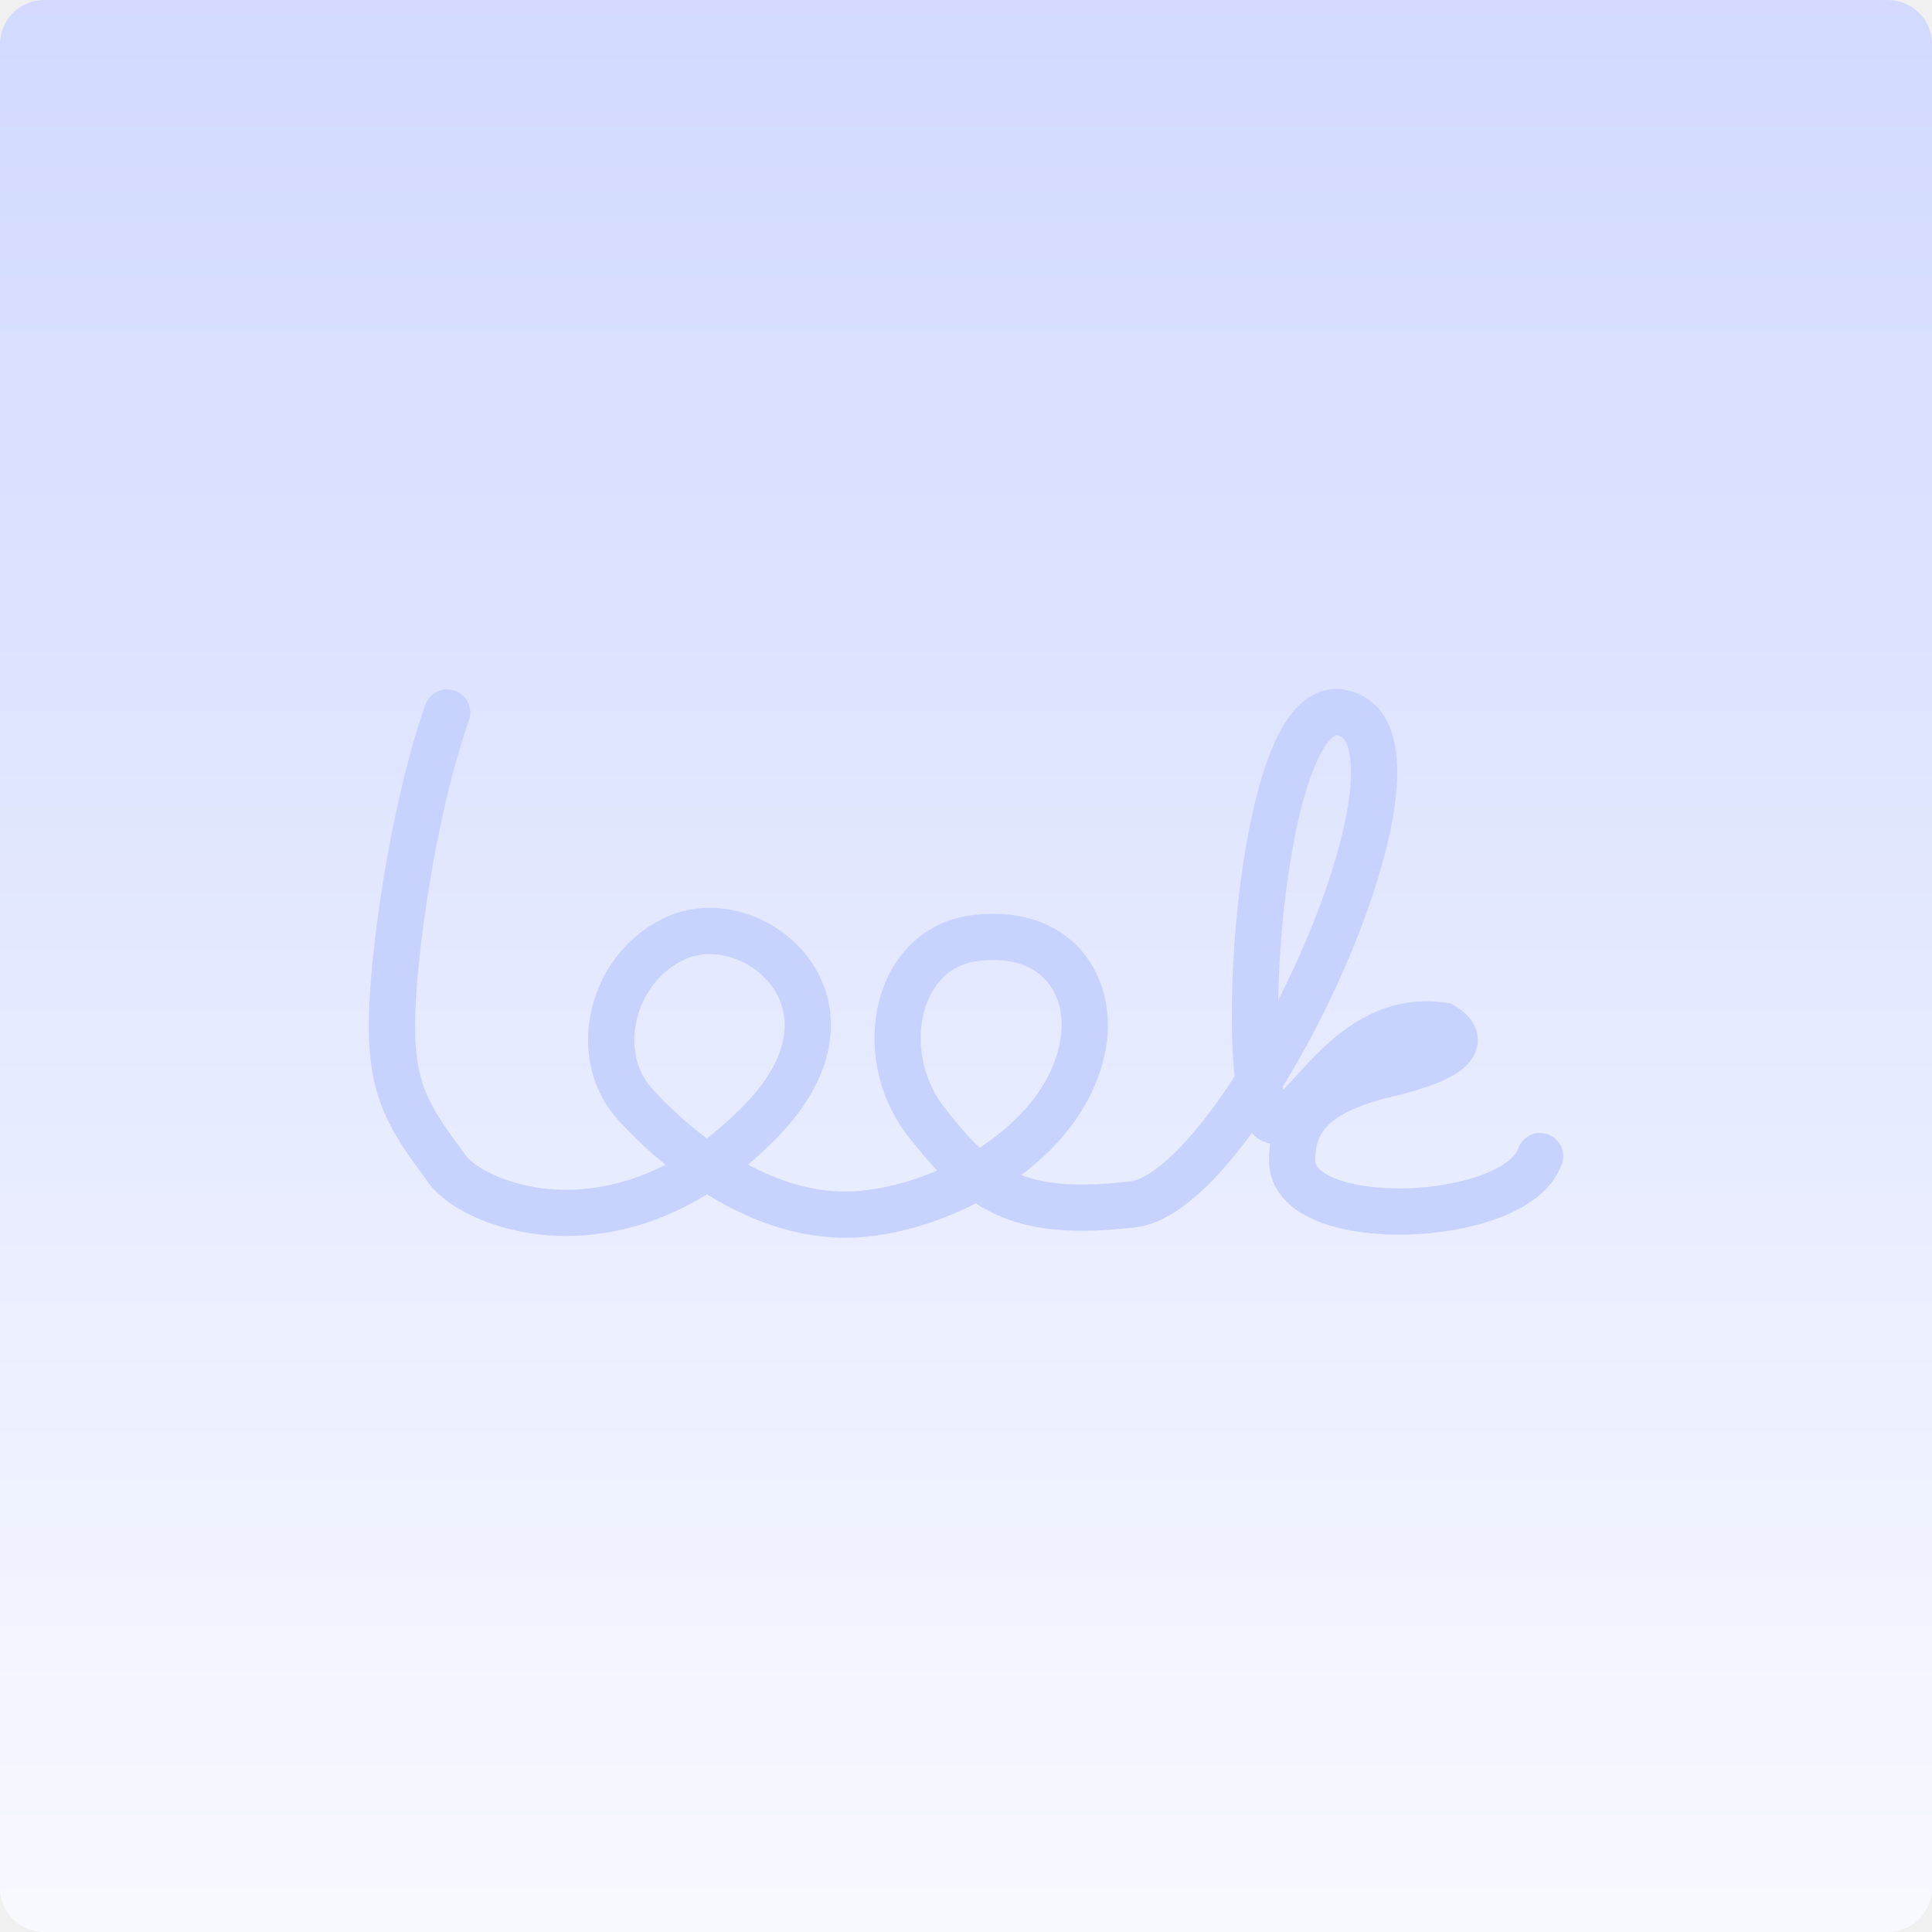
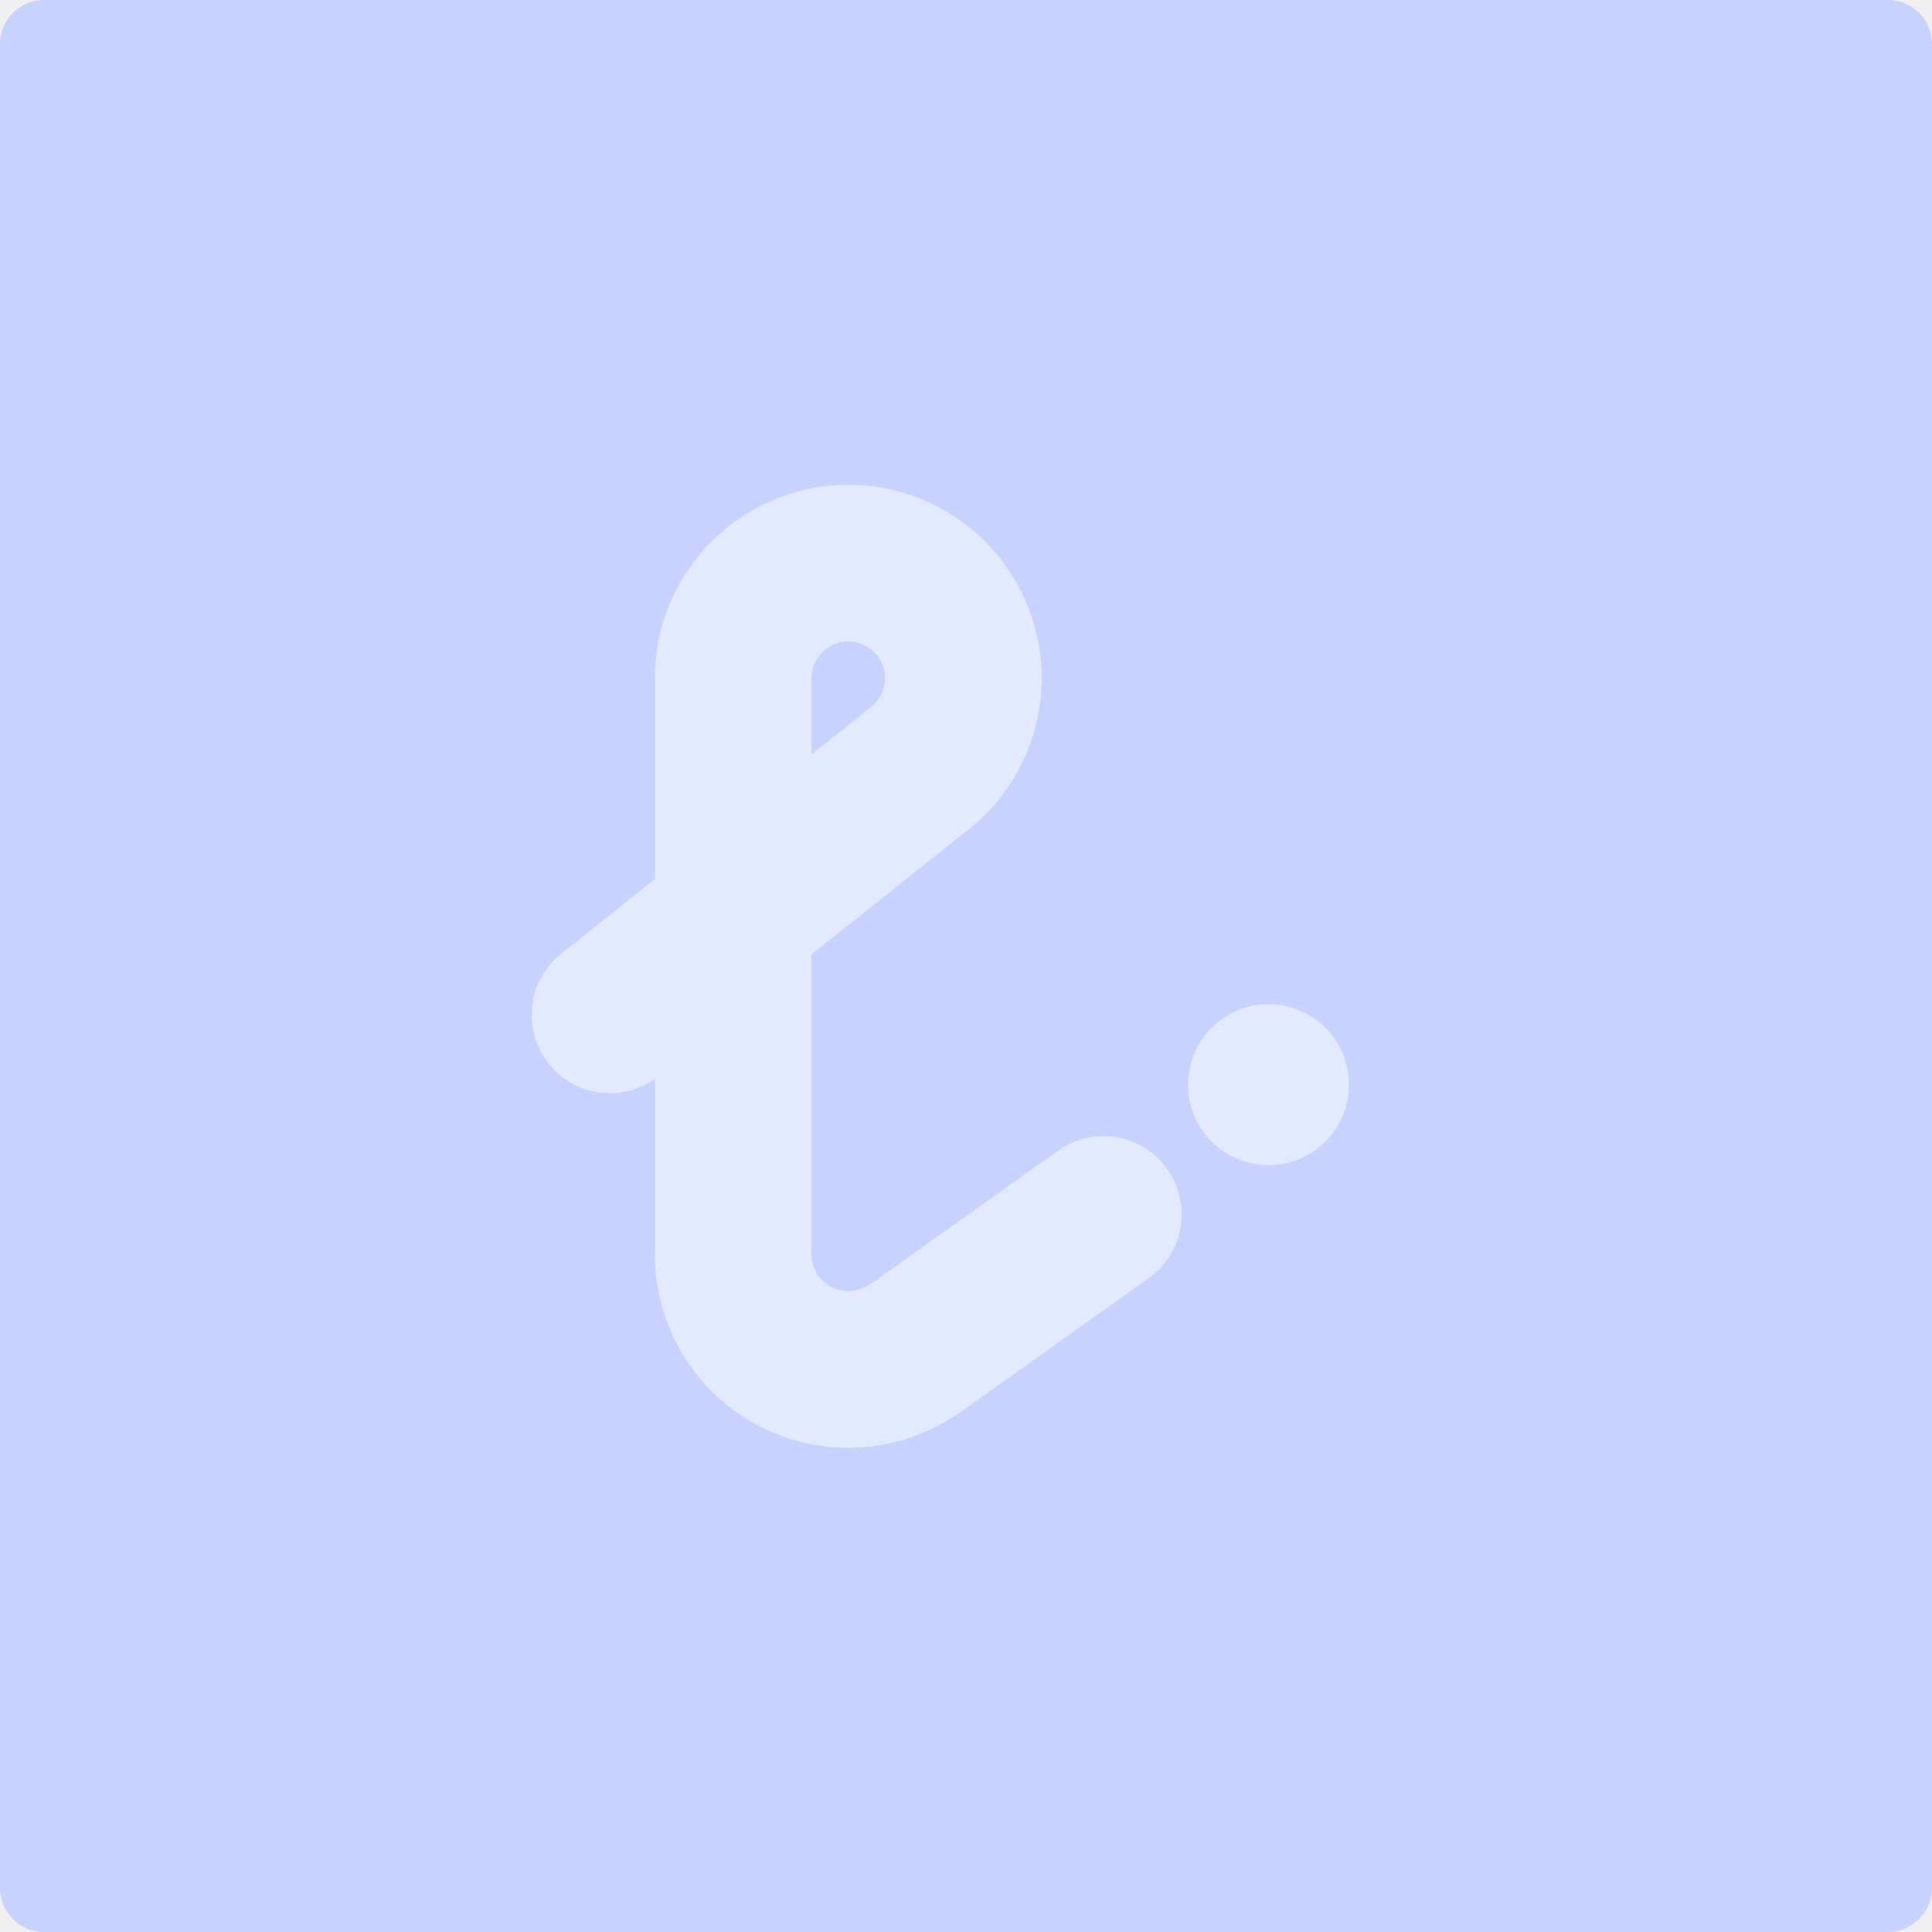
<svg xmlns="http://www.w3.org/2000/svg" width="350" height="350" viewBox="0 0 350 350" fill="none">
-   <rect width="350" height="350" rx="8" fill="url(#paint0_linear_2334_12623)" />
-   <path d="M81 129.073C74.543 147.578 71 174.284 71 185.802C71 198.265 74.543 202.992 81 211.802C86.12 218.789 112.875 228.856 137.943 202.992C158.561 181.719 136.419 163.681 122.53 169.9C110.722 175.188 107.065 190.943 114.801 199.753C119.166 204.724 134.586 220.043 153.127 220.043C169.585 220.043 194.142 207.263 196.397 187.836C197.462 178.658 191.774 168.29 176.959 169.9C162.144 171.511 158.372 190.983 167.62 202.992C177.604 215.958 184.655 220.529 205.173 218.192C225.692 215.855 263.706 132.763 242.9 129.073C227.497 126.341 223.775 201.273 230.652 202.992C236.153 204.367 243.759 183.223 261.38 185.802C266.25 188.667 262.865 191.861 251.175 194.612C236.563 198.05 234.09 204.063 234.09 210.298C234.09 223.406 274.702 221.902 279 209.439" stroke="#C7D2FE" stroke-width="8.374" stroke-linecap="round" />
-   <defs>
-     <linearGradient id="paint0_linear_2334_12623" x1="175" y1="-54" x2="175" y2="418" gradientUnits="userSpaceOnUse">
-       <stop offset="0.036" stop-color="#EFD2FF" />
-       <stop offset="0.125" stop-color="#D2DAFF" />
-       <stop offset="0.378" stop-color="#DEE4FF" />
-       <stop offset="0.986" stop-color="white" />
-     </linearGradient>
-   </defs>
+   <rect width="350" height="350" rx="8" fill="#C7D2FE" />
+   <g opacity="0.5">
+     <path d="M132.821 227.249L132.821 122.795" stroke="white" stroke-width="28.353" />
+     <path d="M208.115 231.545C214.494 227.006 215.985 218.154 211.445 211.775C206.906 205.396 198.054 203.905 191.675 208.445L208.115 231.545ZM174.125 255.734L208.115 231.545L191.675 208.445L157.686 232.634L174.125 255.734Z" fill="white" />
+     <path d="M101.663 172.78C95.539 177.657 94.528 186.576 99.405 192.7C104.283 198.825 113.202 199.836 119.326 194.958L101.663 172.78ZM119.326 194.958L175.627 150.12L157.963 127.941L101.663 172.78L119.326 194.958Z" fill="white" />
+     <circle cx="229.795" cy="196.497" r="14.581" fill="white" />
+     <mask id="path-6-inside-1_4861_48914" fill="white">
+       <path d="M118.638 123.148C118.589 117.196 120.058 111.33 122.904 106.103C125.751 100.875 129.883 96.46 134.91 93.272C139.936 90.084 145.692 88.23 151.634 87.883C157.576 87.537 163.508 88.71 168.871 91.292C174.234 93.874 178.851 97.78 182.286 102.641C185.721 107.502 187.861 113.158 188.504 119.075C189.147 124.993 188.272 130.976 185.961 136.461C183.65 141.947 179.98 146.753 175.297 150.427L157.779 128.094C158.668 127.396 159.365 126.484 159.803 125.442C160.242 124.401 160.408 123.265 160.286 122.141C160.164 121.018 159.758 119.944 159.106 119.021C158.453 118.098 157.577 117.357 156.559 116.866C155.54 116.376 154.414 116.153 153.286 116.219C152.158 116.285 151.065 116.637 150.111 117.242C149.156 117.847 148.372 118.686 147.831 119.678C147.291 120.671 147.012 121.785 147.021 122.915L118.638 123.148Z" />
+     </mask>
+     <path d="M118.638 123.148C118.589 117.196 120.058 111.33 122.904 106.103C125.751 100.875 129.883 96.46 134.91 93.272C139.936 90.084 145.692 88.23 151.634 87.883C157.576 87.537 163.508 88.71 168.871 91.292C174.234 93.874 178.851 97.78 182.286 102.641C185.721 107.502 187.861 113.158 188.504 119.075C189.147 124.993 188.272 130.976 185.961 136.461C183.65 141.947 179.98 146.753 175.297 150.427L157.779 128.094C158.668 127.396 159.365 126.484 159.803 125.442C160.242 124.401 160.408 123.265 160.286 122.141C160.164 121.018 159.758 119.944 159.106 119.021C158.453 118.098 157.577 117.357 156.559 116.866C155.54 116.376 154.414 116.153 153.286 116.219C152.158 116.285 151.065 116.637 150.111 117.242C149.156 117.847 148.372 118.686 147.831 119.678C147.291 120.671 147.012 121.785 147.021 122.915L118.638 123.148Z" fill="white" stroke="white" stroke-width="56.705" mask="url(#path-6-inside-1_4861_48914)" />
+     <mask id="path-7-inside-2_4861_48914" fill="white">
+       <path d="M118.639 227.178C118.625 233.721 120.444 240.136 123.89 245.698C127.335 251.26 132.268 255.746 138.132 258.649C143.995 261.551 150.554 262.754 157.066 262.12C163.578 261.487 169.782 259.043 174.977 255.065L157.719 232.53C156.733 233.285 155.555 233.749 154.318 233.87C153.082 233.99 151.837 233.762 150.724 233.211C149.61 232.659 148.674 231.808 148.019 230.752C147.365 229.696 147.02 228.478 147.022 227.235L118.639 227.178Z" />
+     </mask>
+     <path d="M118.639 227.178C118.625 233.721 120.444 240.136 123.89 245.698C127.335 251.26 132.268 255.746 138.132 258.649C143.995 261.551 150.554 262.754 157.066 262.12C163.578 261.487 169.782 259.043 174.977 255.065L157.719 232.53C156.733 233.285 155.555 233.749 154.318 233.87C153.082 233.99 151.837 233.762 150.724 233.211C149.61 232.659 148.674 231.808 148.019 230.752C147.365 229.696 147.02 228.478 147.022 227.235L118.639 227.178Z" fill="white" stroke="white" stroke-width="56.705" mask="url(#path-7-inside-2_4861_48914)" />
+   </g>
</svg>
